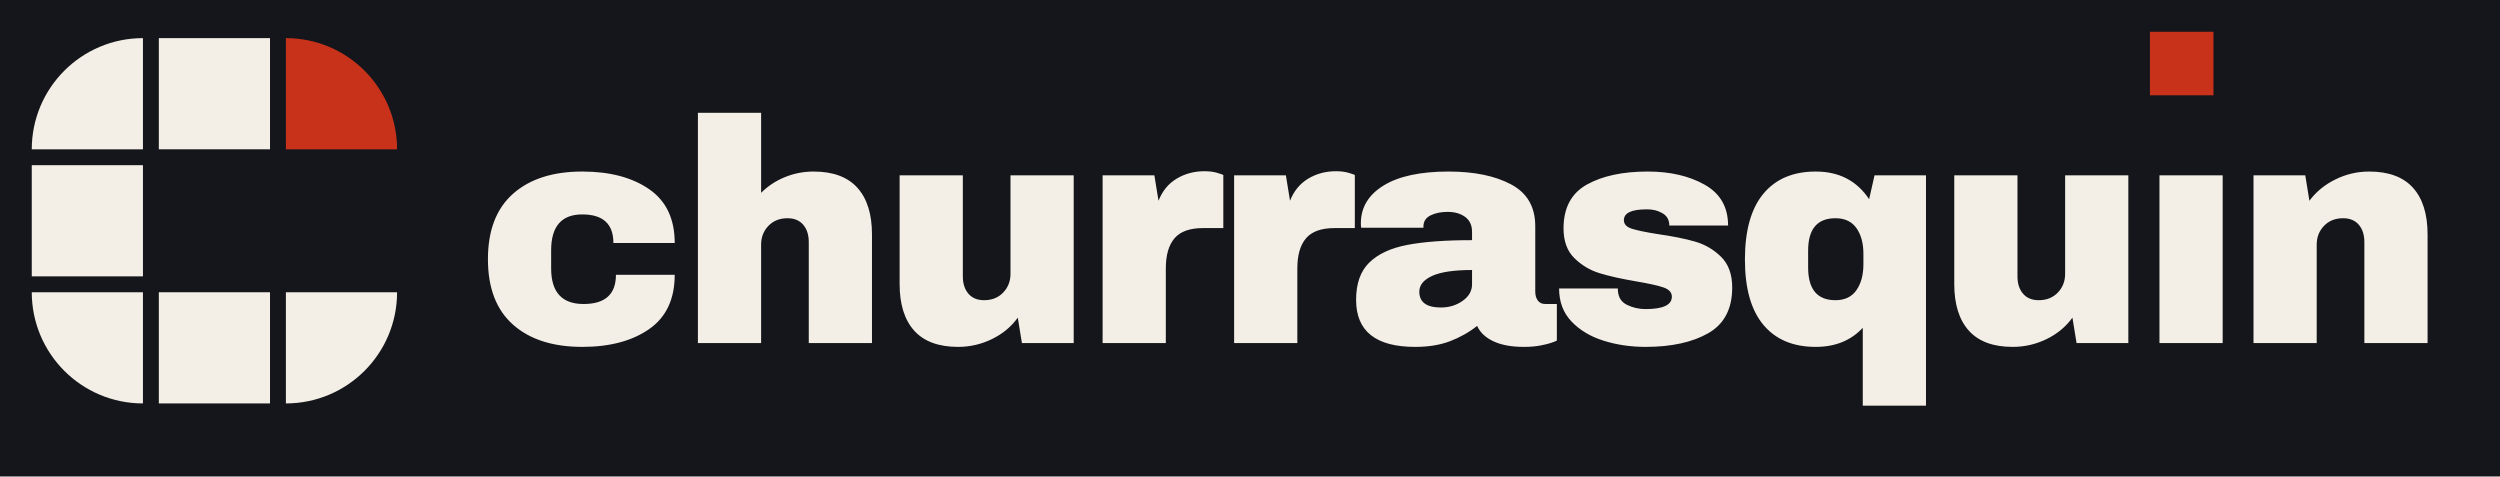
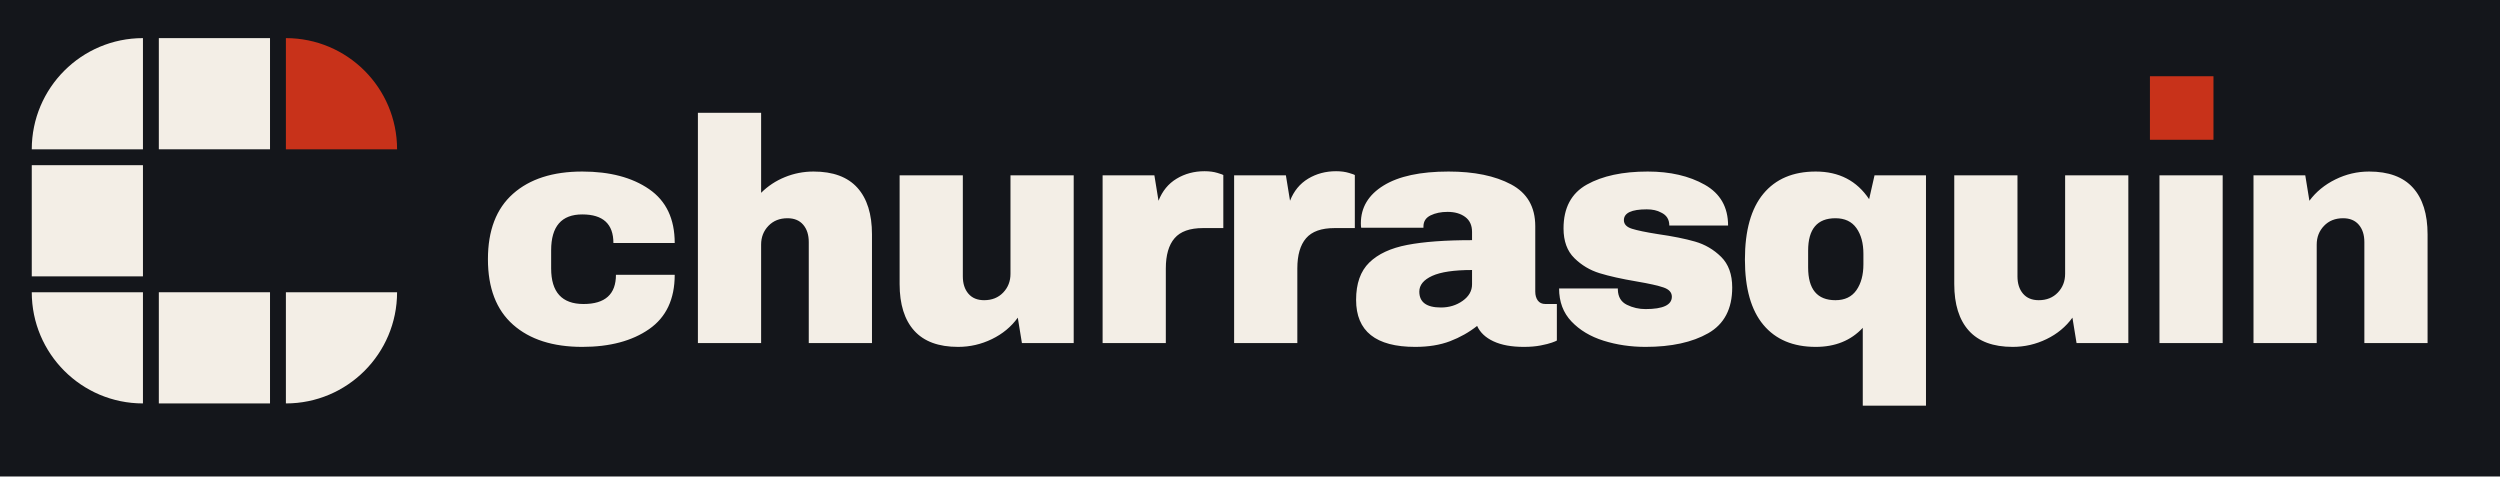
<svg xmlns="http://www.w3.org/2000/svg" viewBox="0 0 787 150" role="img" aria-label="churrasquin">
  <rect width="787" height="150" fill="#14161B" />
  <path fill="#F3EEE6" d="M10 47A35 35 0 0 1 45 12V47Z" />
  <path fill="#F3EEE6" d="M50 12h35v35h-35Z" />
  <path fill="#C8321A" d="M90 12A35 35 0 0 1 125 47H90Z" />
  <path fill="#F3EEE6" d="M10 52h35v35h-35Z" />
  <path fill="#F3EEE6" d="M10 92A35 35 0 0 0 45 127V92Z" />
  <path fill="#F3EEE6" d="M50 92h35v35h-35Z" />
  <path fill="#F3EEE6" d="M90 92H125A35 35 0 0 1 90 127Z" />
  <path fill="#F3EEE6" d="M212.4 76.5H193.1Q193.1 67.5 183.3 67.5Q173.5 67.5 173.5 78.8V84.5Q173.5 95.7 183.7 95.7Q193.9 95.7 193.9 86.5H212.4Q212.4 98.0 204.35 103.6Q196.3 109.2 183.3 109.2Q169.4 109.2 161.5 102.2Q153.6 95.2 153.6 81.6Q153.6 68.0 161.5 61.0Q169.4 54.0 183.3 54.0Q196.3 54.0 204.35 59.55Q212.4 65.1 212.4 76.5Z M256.1 54.0Q265.3 54.0 269.9 59.1Q274.5 64.2 274.5 73.8V108.0H254.6V76.2Q254.6 72.8 252.85 70.75Q251.1 68.7 247.9 68.7Q244.2 68.7 241.9 71.1Q239.6 73.5 239.6 77.0V108.0H219.7V35.5H239.6V60.7Q242.8 57.5 247.1 55.75Q251.4 54.0 256.1 54.0Z M321.7 108.0 320.4 100.0Q317.3 104.3 312.25 106.75Q307.2 109.2 301.6 109.2Q292.4 109.2 287.8 104.1Q283.2 99.0 283.2 89.4V55.2H303.1V87.0Q303.1 90.4 304.85 92.45Q306.6 94.5 309.8 94.5Q313.5 94.5 315.8 92.1Q318.1 89.7 318.1 86.2V55.2H338.0V108.0Z M385.1 55.1V71.8H378.7Q372.5 71.8 369.75 75.0Q367 78.2 367 84.5V108.0H347.1V55.2H363.4L364.7 63.2Q366.5 58.6 370.4 56.25Q374.3 53.9 379.2 53.9Q381.5 53.9 383.3 54.45Q385.1 55.0 385.1 55.1Z M426.5 55.1V71.8H420.1Q413.9 71.8 411.15 75.0Q408.4 78.2 408.4 84.5V108.0H388.5V55.2H404.8L406.1 63.2Q407.9 58.6 411.8 56.25Q415.7 53.9 420.6 53.9Q422.9 53.9 424.7 54.45Q426.5 55.0 426.5 55.1Z M483.3 71.2V91.8Q483.3 93.5 484.1 94.6Q484.9 95.7 486.5 95.7H490.1V107.2Q489.8 107.4 488.55 107.85Q487.3 108.3 485.0 108.75Q482.7 109.2 479.7 109.2Q473.9 109.2 470.15 107.45Q466.4 105.7 465.0 102.6Q461.2 105.6 456.5 107.4Q451.8 109.2 445.5 109.2Q426.9 109.2 426.9 94.4Q426.9 86.7 431.05 82.65Q435.2 78.6 443.0 77.1Q450.8 75.6 463.4 75.6V73.0Q463.4 69.9 461.25 68.3Q459.1 66.7 455.7 66.7Q452.6 66.7 450.35 67.8Q448.1 68.9 448.1 71.3V71.7H428.5Q428.4 71.2 428.4 70.3Q428.4 62.8 435.55 58.4Q442.7 54.0 456.0 54.0Q468.1 54.0 475.7 58.05Q483.3 62.1 483.3 71.2ZM446.8 91.8Q446.8 96.8 453.6 96.8Q457.5 96.8 460.45 94.7Q463.4 92.6 463.4 89.5V85.0Q454.9 85.0 450.85 86.85Q446.8 88.7 446.8 91.8Z M544.0 71.0H525.5Q525.5 68.1 522.9 66.9Q521.1 65.9 518.4 65.9Q511.2 65.9 511.2 69.3Q511.2 71.2 513.7 72.0Q516.2 72.8 521.9 73.7Q528.9 74.7 533.6 76.05Q538.3 77.4 541.8 80.85Q545.3 84.3 545.3 90.5Q545.3 100.6 537.75 104.9Q530.2 109.2 518.0 109.2Q511 109.2 504.8 107.25Q498.6 105.3 494.7 101.2Q490.8 97.1 490.8 90.8H509.3V91.2Q509.4 94.6 512.15 95.95Q514.9 97.3 518.0 97.3Q526.3 97.3 526.3 93.4Q526.3 91.4 523.7 90.5Q521.1 89.6 515.2 88.6Q508.1 87.4 503.55 86.0Q499 84.6 495.6 81.25Q492.2 77.9 492.2 71.9Q492.2 62.2 499.55 58.1Q506.9 54.0 518.7 54.0Q529.3 54.0 536.65 58.15Q544.0 62.3 544.0 71.0Z M588.4 62.7 590.1 55.2H606.3V127.7H586.4V103.2Q580.8 109.2 571.6 109.2Q560.9 109.2 555.1 102.25Q549.3 95.3 549.3 81.7Q549.3 68.0 555.1 61.0Q560.9 54.0 571.6 54.0Q582.6 54.0 588.4 62.7ZM569.2 78.9V84.2Q569.2 94.5 577.8 94.5Q582.2 94.5 584.4 91.35Q586.6 88.2 586.6 83.2V79.9Q586.6 74.9 584.4 71.8Q582.2 68.7 577.8 68.7Q569.2 68.7 569.2 78.9Z M653.7 108.0 652.4 100.0Q649.3 104.3 644.25 106.75Q639.2 109.2 633.6 109.2Q624.4 109.2 619.8 104.1Q615.2 99.0 615.2 89.4V55.2H635.1V87.0Q635.1 90.4 636.85 92.45Q638.6 94.5 641.8 94.5Q645.5 94.5 647.8 92.1Q650.1 89.7 650.1 86.2V55.2H670.0V108.0Z M679.8 108.0V55.2H699.7V108.0Z M764.2 73.8V108.0H744.3V76.2Q744.3 72.8 742.55 70.75Q740.8 68.7 737.6 68.7Q733.9 68.7 731.6 71.1Q729.3 73.5 729.3 77.0V108.0H709.4V55.2H725.7L727.0 63.2Q730.1 59.0 735.15 56.5Q740.2 54.0 745.8 54.0Q755.0 54.0 759.6 59.1Q764.2 64.2 764.2 73.8Z" />
-   <rect fill="#C8321A" x="676.8" y="10.0" width="20.0" height="20.0" />
+   <rect fill="#C8321A" x="676.8" y="24.0" width="20.0" height="20.0" />
</svg>
